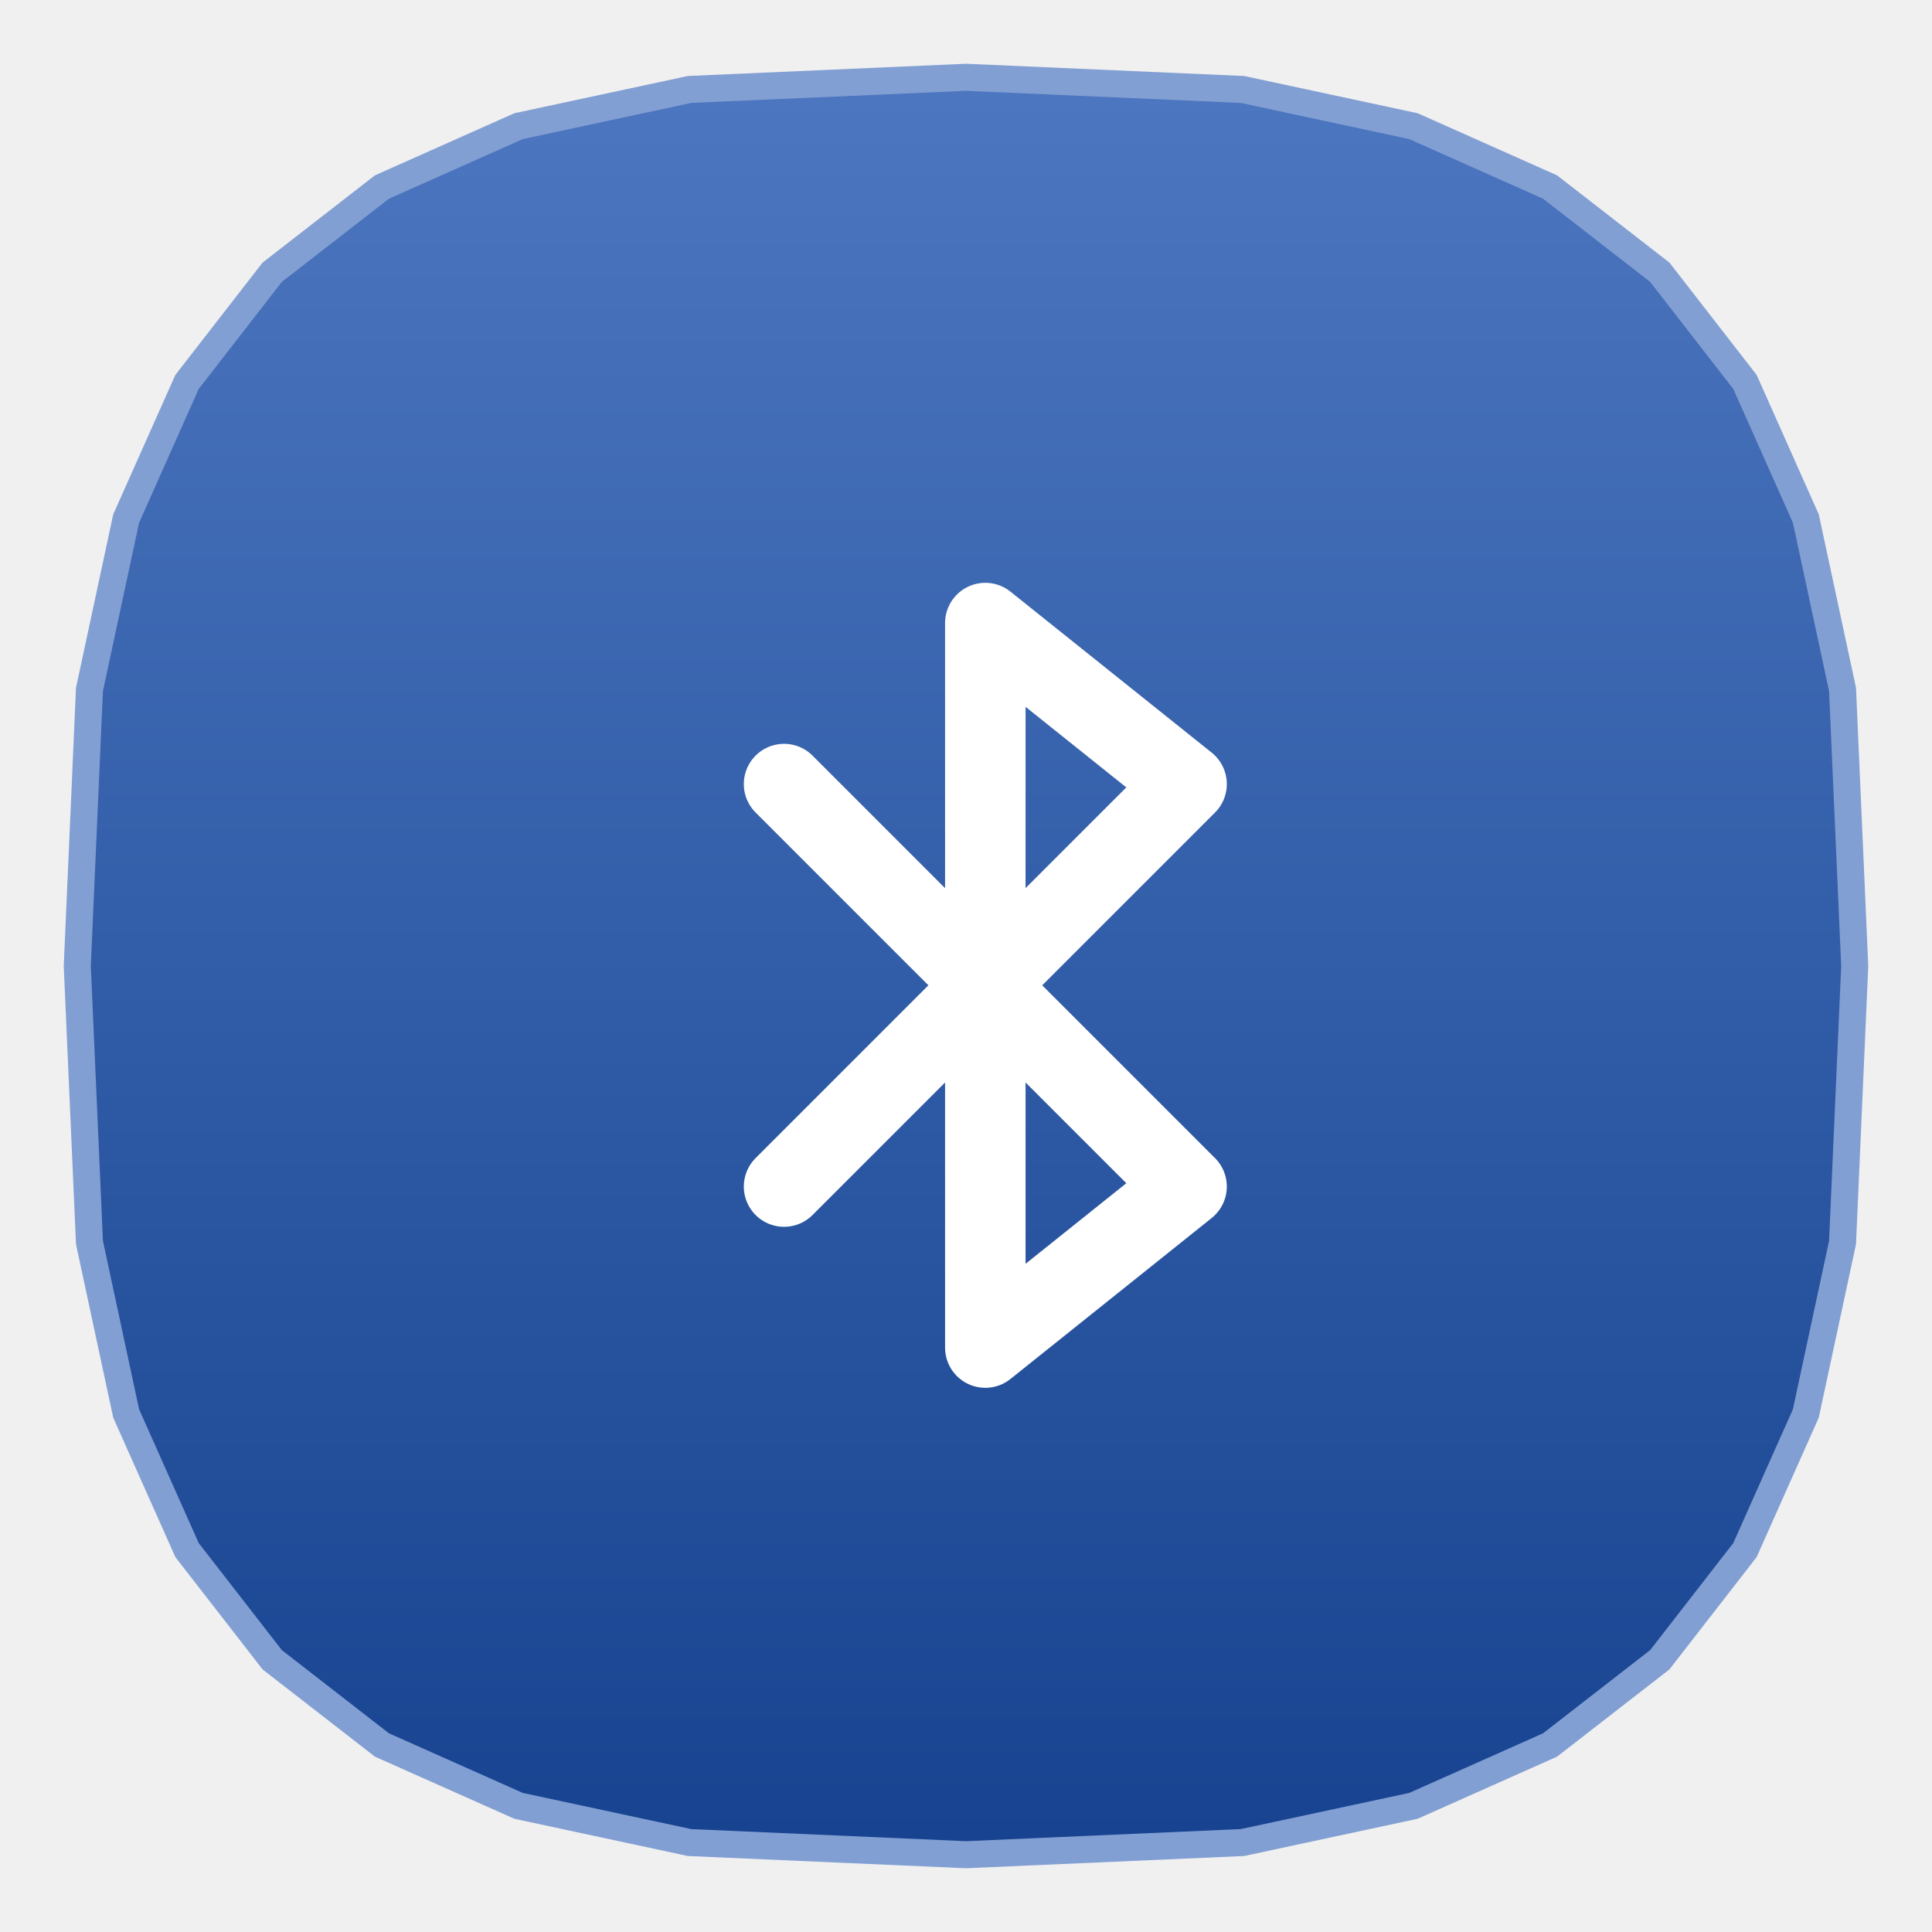
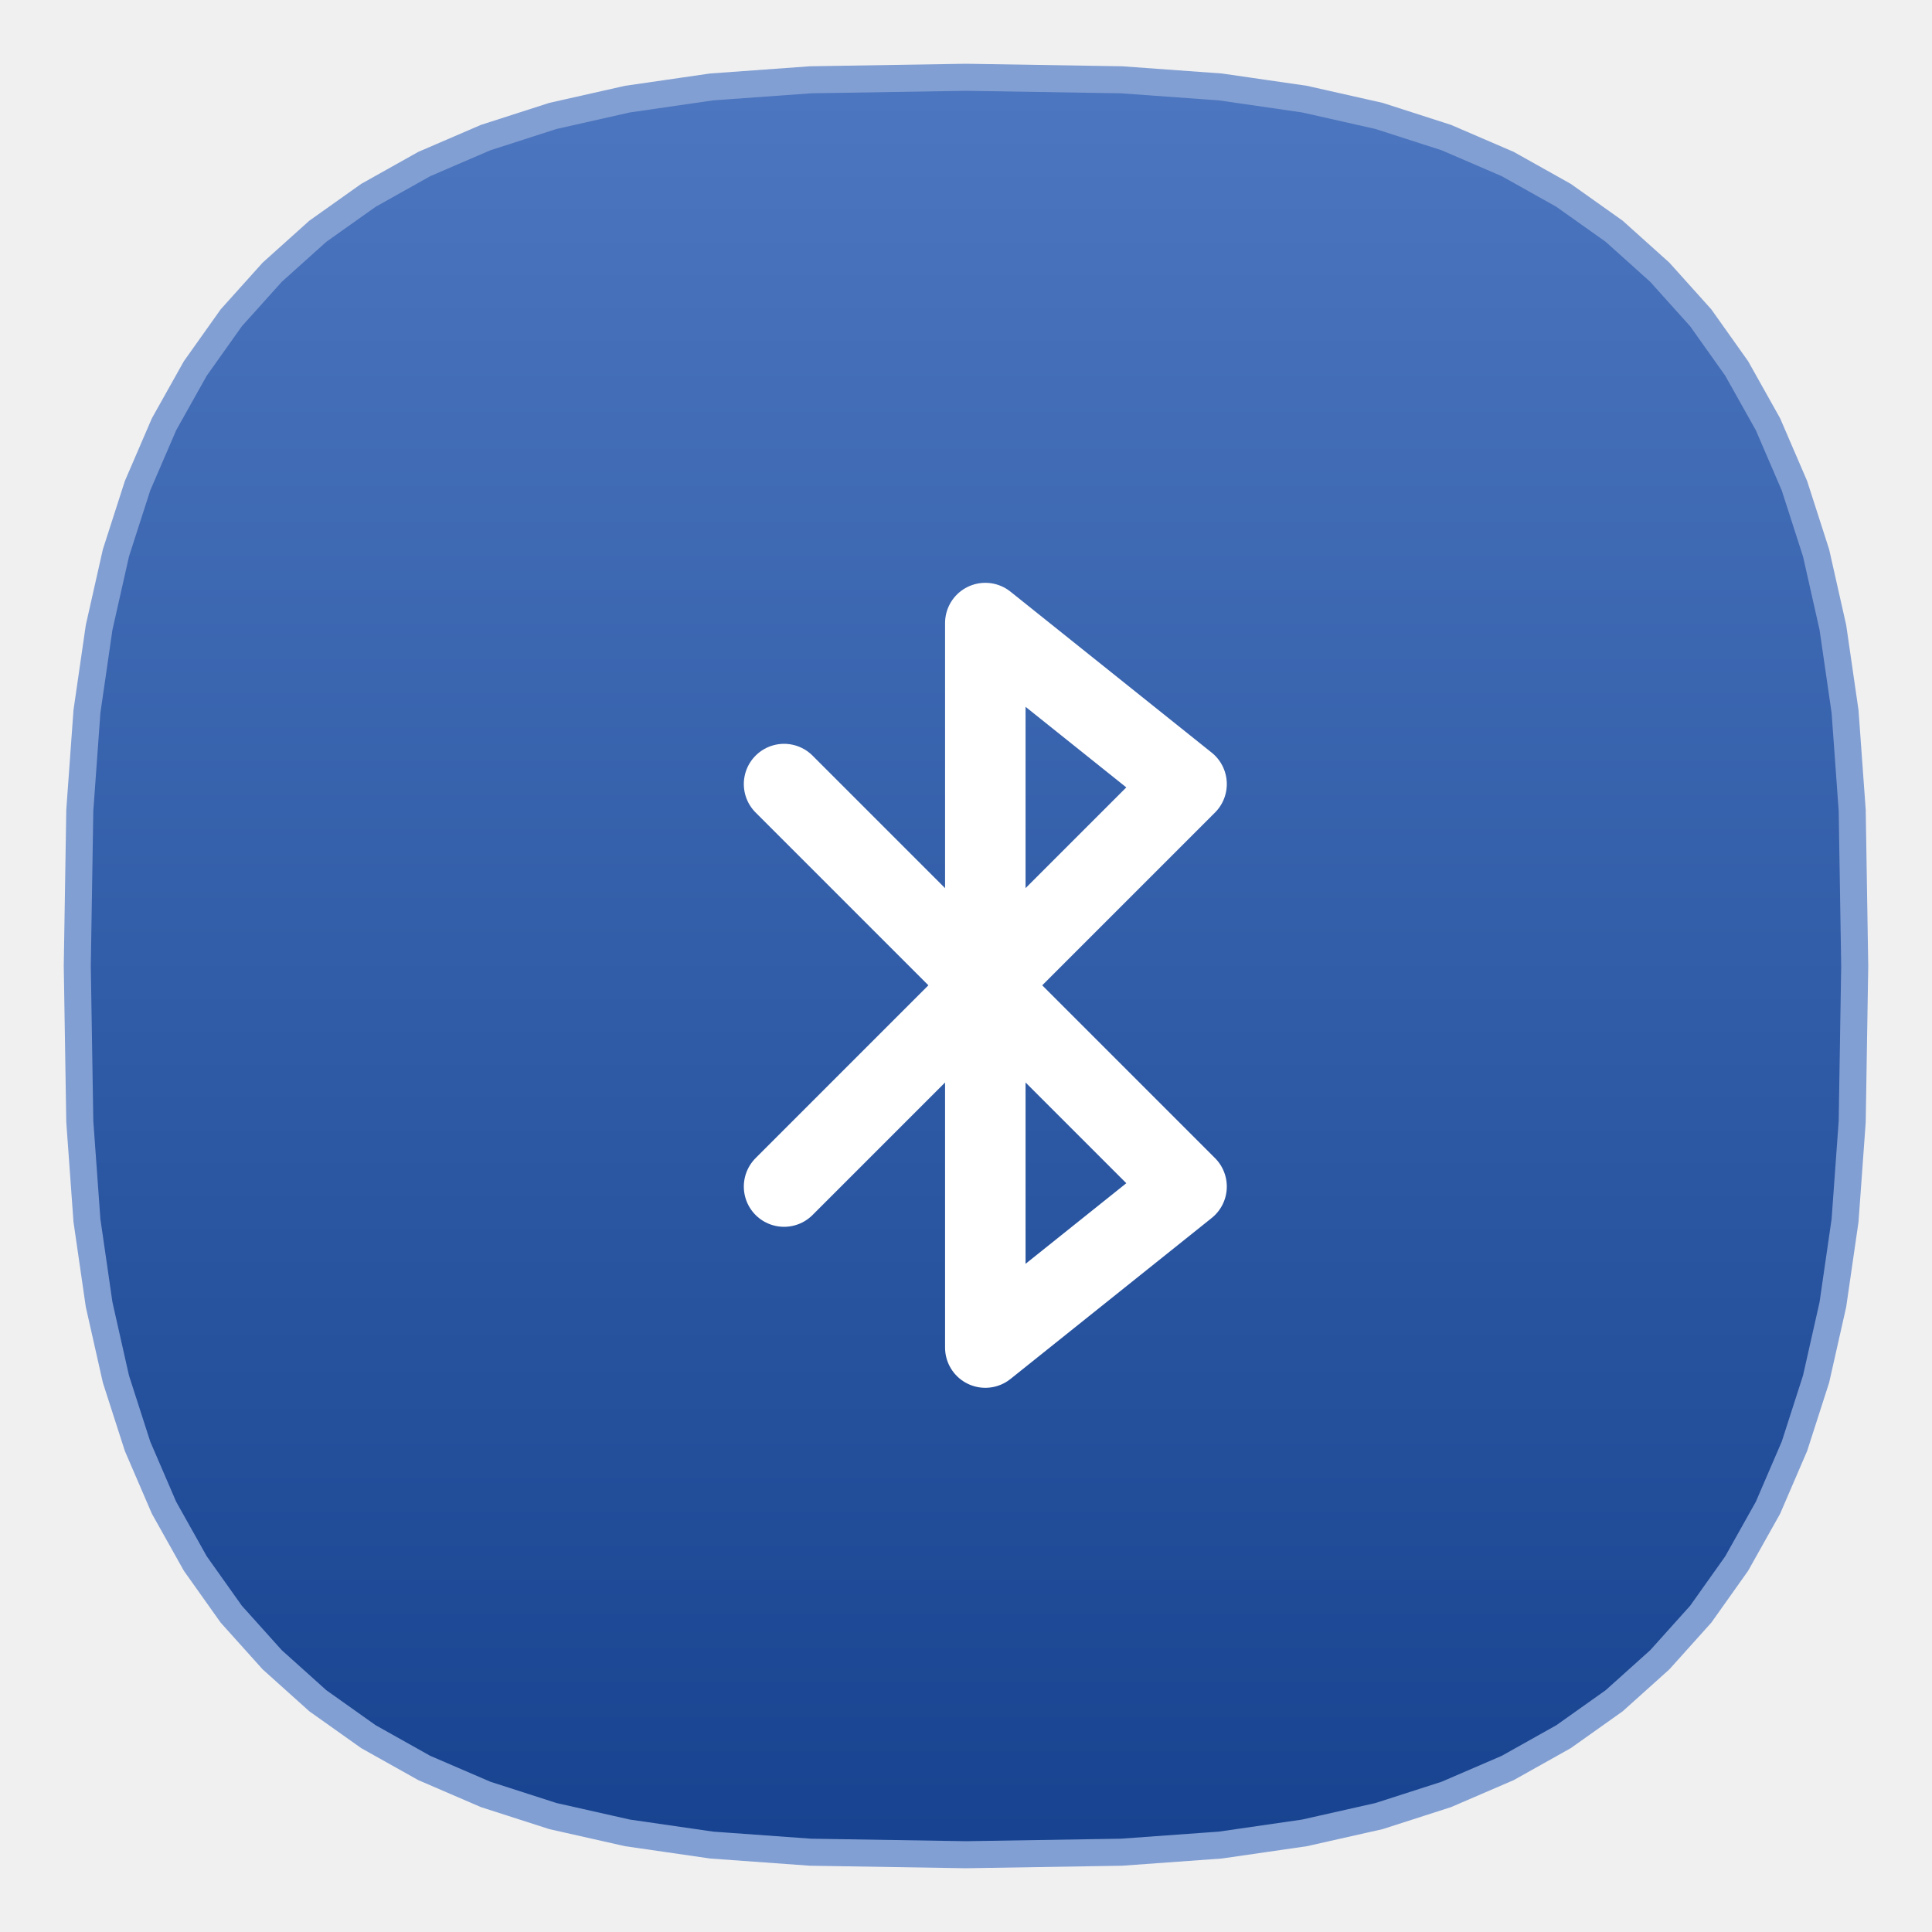
<svg xmlns="http://www.w3.org/2000/svg" viewBox="0 0 100 100" width="100" height="100">
  <defs>
    <linearGradient id="g" x1="0" y1="0" x2="0" y2="1">
      <stop offset="0" stop-color="#4D77C0" />
      <stop offset="1" stop-color="#16428F" />
    </linearGradient>
  </defs>
-   <path d="M96.00 50.00 L95.37 64.31 L93.47 73.16 L90.32 80.23 L85.91 85.91 L80.23 90.32 L73.16 93.47 L64.31 95.37 L50.00 96.00 L35.69 95.37 L26.84 93.47 L19.77 90.32 L14.09 85.91 L9.68 80.23 L6.53 73.16 L4.63 64.31 L4.00 50.00 L4.63 35.69 L6.53 26.84 L9.68 19.77 L14.09 14.09 L19.77 9.68 L26.84 6.53 L35.69 4.63 L50.00 4.00 L64.31 4.63 L73.16 6.53 L80.23 9.68 L85.91 14.09 L90.32 19.77 L93.47 26.84 L95.37 35.69Z" fill="url(#g)" stroke="#829FD3" stroke-width="1.4" />
+   <path d="M96.00 50.00 L95.87 58.05 L95.50 63.17 L94.87 67.52 L94.00 71.38 L92.88 74.86 L91.51 78.04 L89.89 80.93 L88.03 83.55 L85.91 85.91 L83.55 88.03 L80.93 89.89 L78.04 91.51 L74.86 92.88 L71.38 94.00 L67.52 94.87 L63.17 95.50 L58.05 95.87 L50.00 96.00 L41.95 95.87 L36.83 95.50 L32.48 94.87 L28.62 94.00 L25.14 92.88 L21.96 91.51 L19.07 89.89 L16.45 88.03 L14.09 85.91 L11.97 83.55 L10.11 80.93 L8.49 78.04 L7.12 74.86 L6.00 71.38 L5.13 67.52 L4.50 63.17 L4.13 58.05 L4.00 50.00 L4.13 41.95 L4.50 36.83 L5.13 32.48 L6.00 28.62 L7.12 25.14 L8.49 21.96 L10.11 19.07 L11.97 16.45 L14.09 14.09 L16.45 11.97 L19.07 10.11 L21.96 8.49 L25.14 7.12 L28.62 6.00 L32.48 5.13 L36.83 4.50 L41.95 4.13 L50.00 4.00 L58.05 4.13 L63.17 4.50 L67.52 5.13 L71.38 6.00 L74.86 7.12 L78.04 8.49 L80.93 10.11 L83.55 11.97 L85.91 14.09 L88.03 16.45 L89.89 19.07 L91.51 21.96 L92.88 25.14 L94.00 28.62 L94.87 32.48 L95.50 36.83 L95.87 41.95Z" fill="url(#g)" stroke="#829FD3" stroke-width="1.4" />
  <g transform="translate(26 26) scale(2.0833)" fill="none" stroke="#FFFFFF" stroke-width="2" stroke-linecap="round" stroke-linejoin="round">
    <path d="M7.00 7.00L17.00 17.00L12.00 21.00L12.00 3.00L17.00 7.00L7.00 17.00" />
  </g>
</svg>
